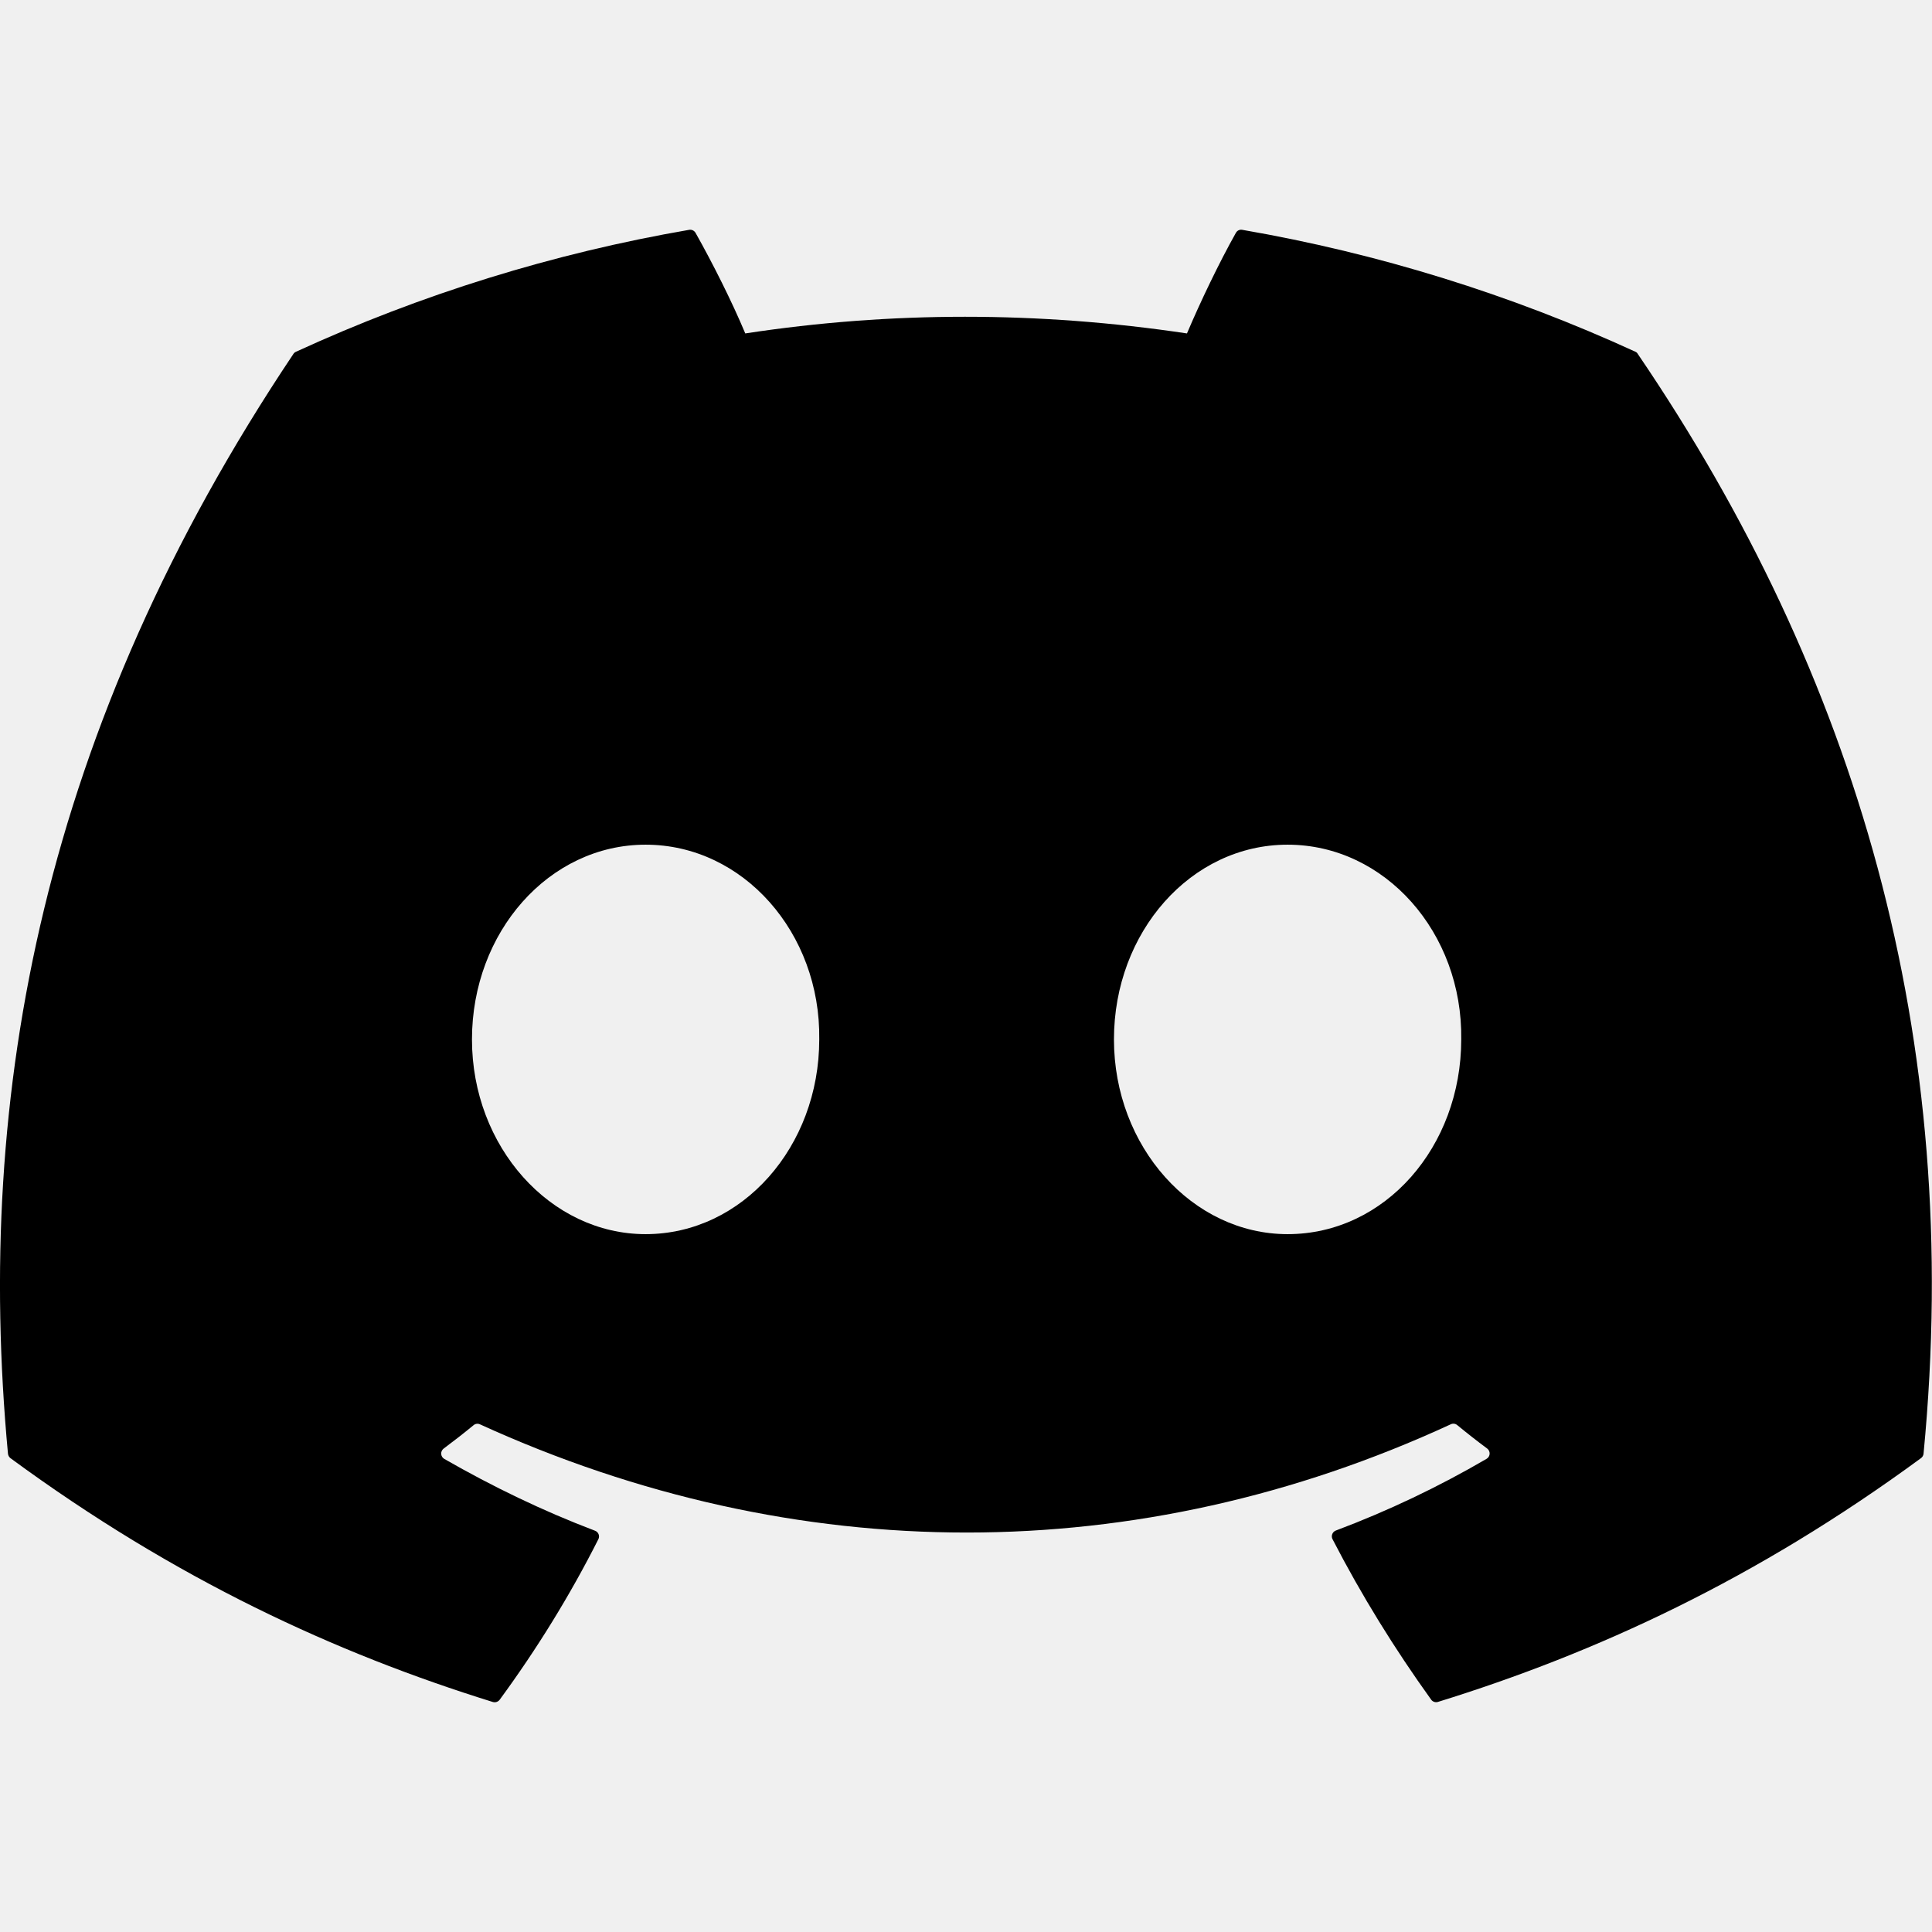
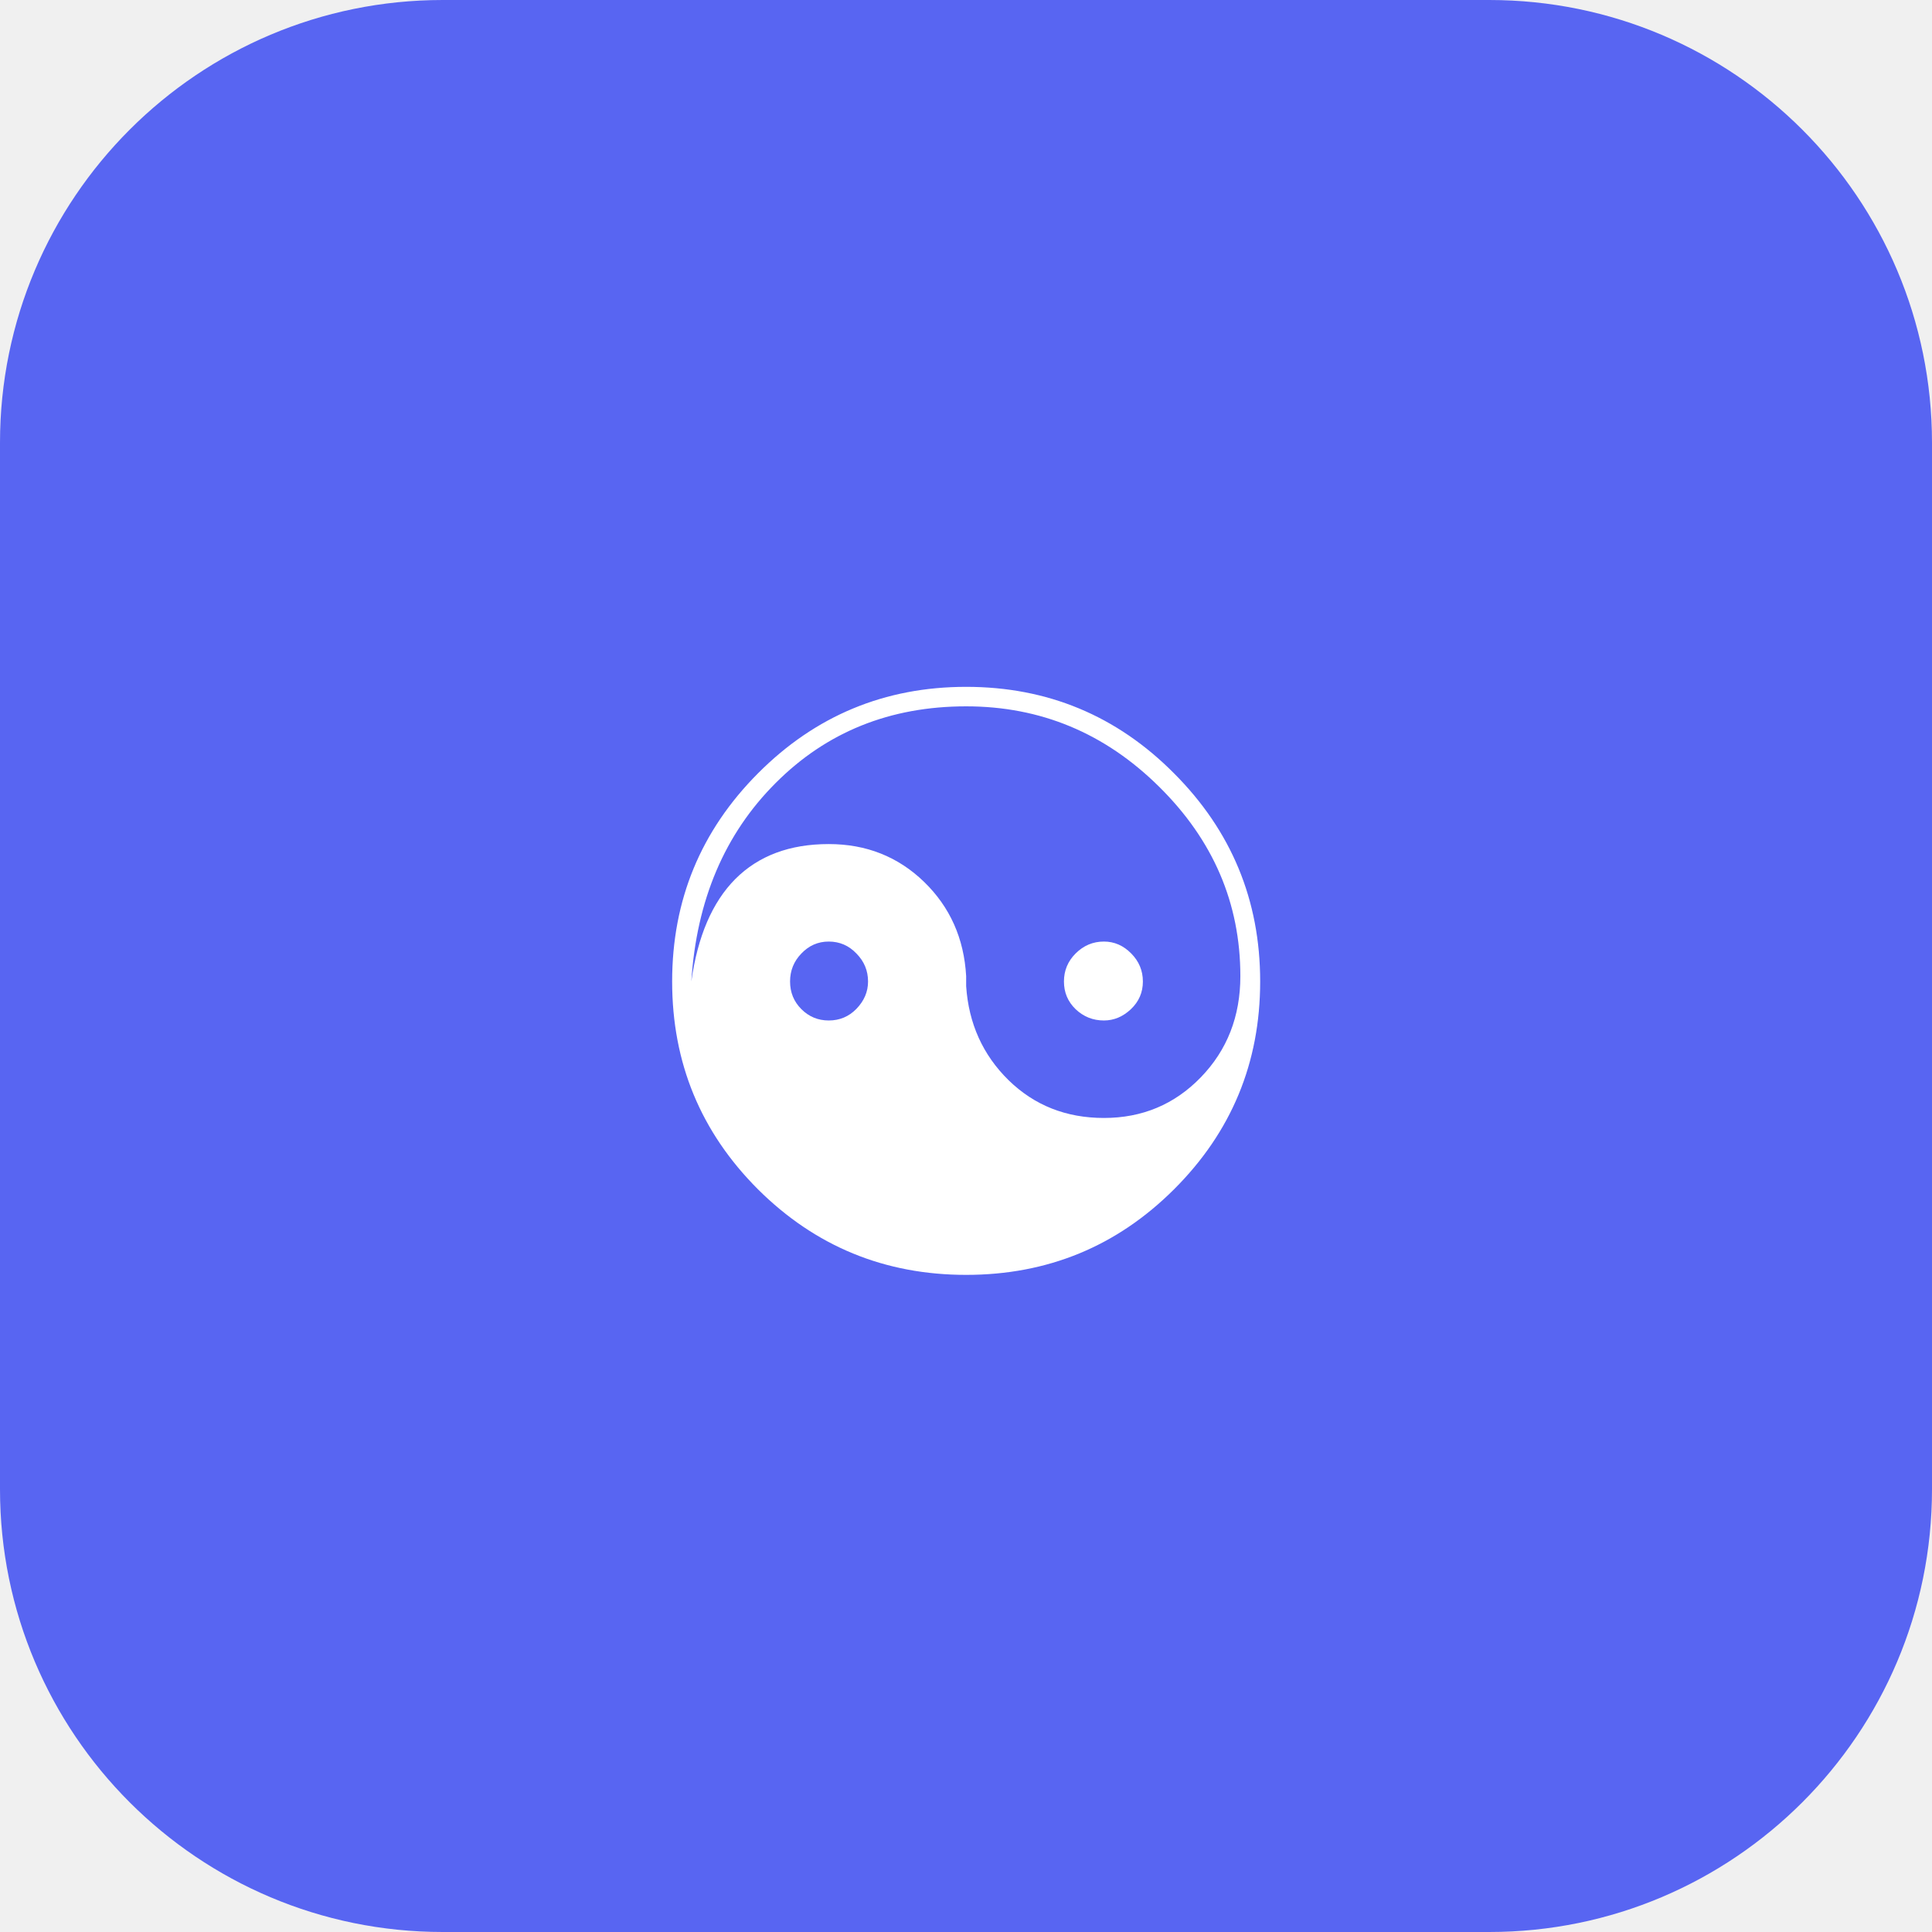
- <svg xmlns="http://www.w3.org/2000/svg" role="img" viewBox="0 0 24 24">
-   <path d="M20.317 4.37a19.791 19.791 0 00-4.885-1.515.074.074 0 00-.079.037c-.211.375-.445.865-.608 1.25-1.845-.276-3.68-.276-5.487 0-.164-.393-.406-.874-.618-1.25a.077.077 0 00-.079-.037 19.736 19.736 0 00-4.885 1.515.07.07 0 00-.032.028C.533 9.046-.319 13.58.099 18.058a.082.082 0 00.031.056c2.053 1.508 4.041 2.423 5.993 3.029a.078.078 0 00.084-.028c.462-.63.873-1.295 1.226-1.994a.076.076 0 00-.042-.106c-.653-.248-1.274-.549-1.872-.892a.077.077 0 01-.008-.128c.126-.094.252-.192.372-.291a.074.074 0 01.078-.011c3.928 1.793 8.18 1.793 12.061 0a.074.074 0 01.079.009c.12.099.246.198.373.292a.077.077 0 01-.007.128 12.299 12.299 0 01-1.873.891.077.077 0 00-.041.107c.36.698.772 1.363 1.225 1.993a.076.076 0 00.084.029c1.961-.607 3.95-1.522 6.002-3.029a.077.077 0 00.031-.055c.5-5.177-.838-9.674-3.549-13.66a.061.061 0 00-.031-.029zM8.02 15.331c-1.183 0-2.157-1.086-2.157-2.419 0-1.333.956-2.419 2.157-2.419 1.211 0 2.176 1.095 2.157 2.419 0 1.333-.956 2.419-2.157 2.419zm7.975 0c-1.183 0-2.157-1.086-2.157-2.419 0-1.333.955-2.419 2.157-2.419 1.211 0 2.176 1.095 2.157 2.419 0 1.333-.946 2.419-2.157 2.419Z" />
+ <svg xmlns="http://www.w3.org/2000/svg" viewBox="0 0 96 96">
+   <defs />
+   <rect width="96" height="96" rx="22" fill="#5865F2" />
+   <text x="48" y="52" text-anchor="middle" dominant-baseline="middle" font-family="Arial,Helvetica,sans-serif" font-size="40" font-weight="800" fill="white">☯</text>
</svg>
